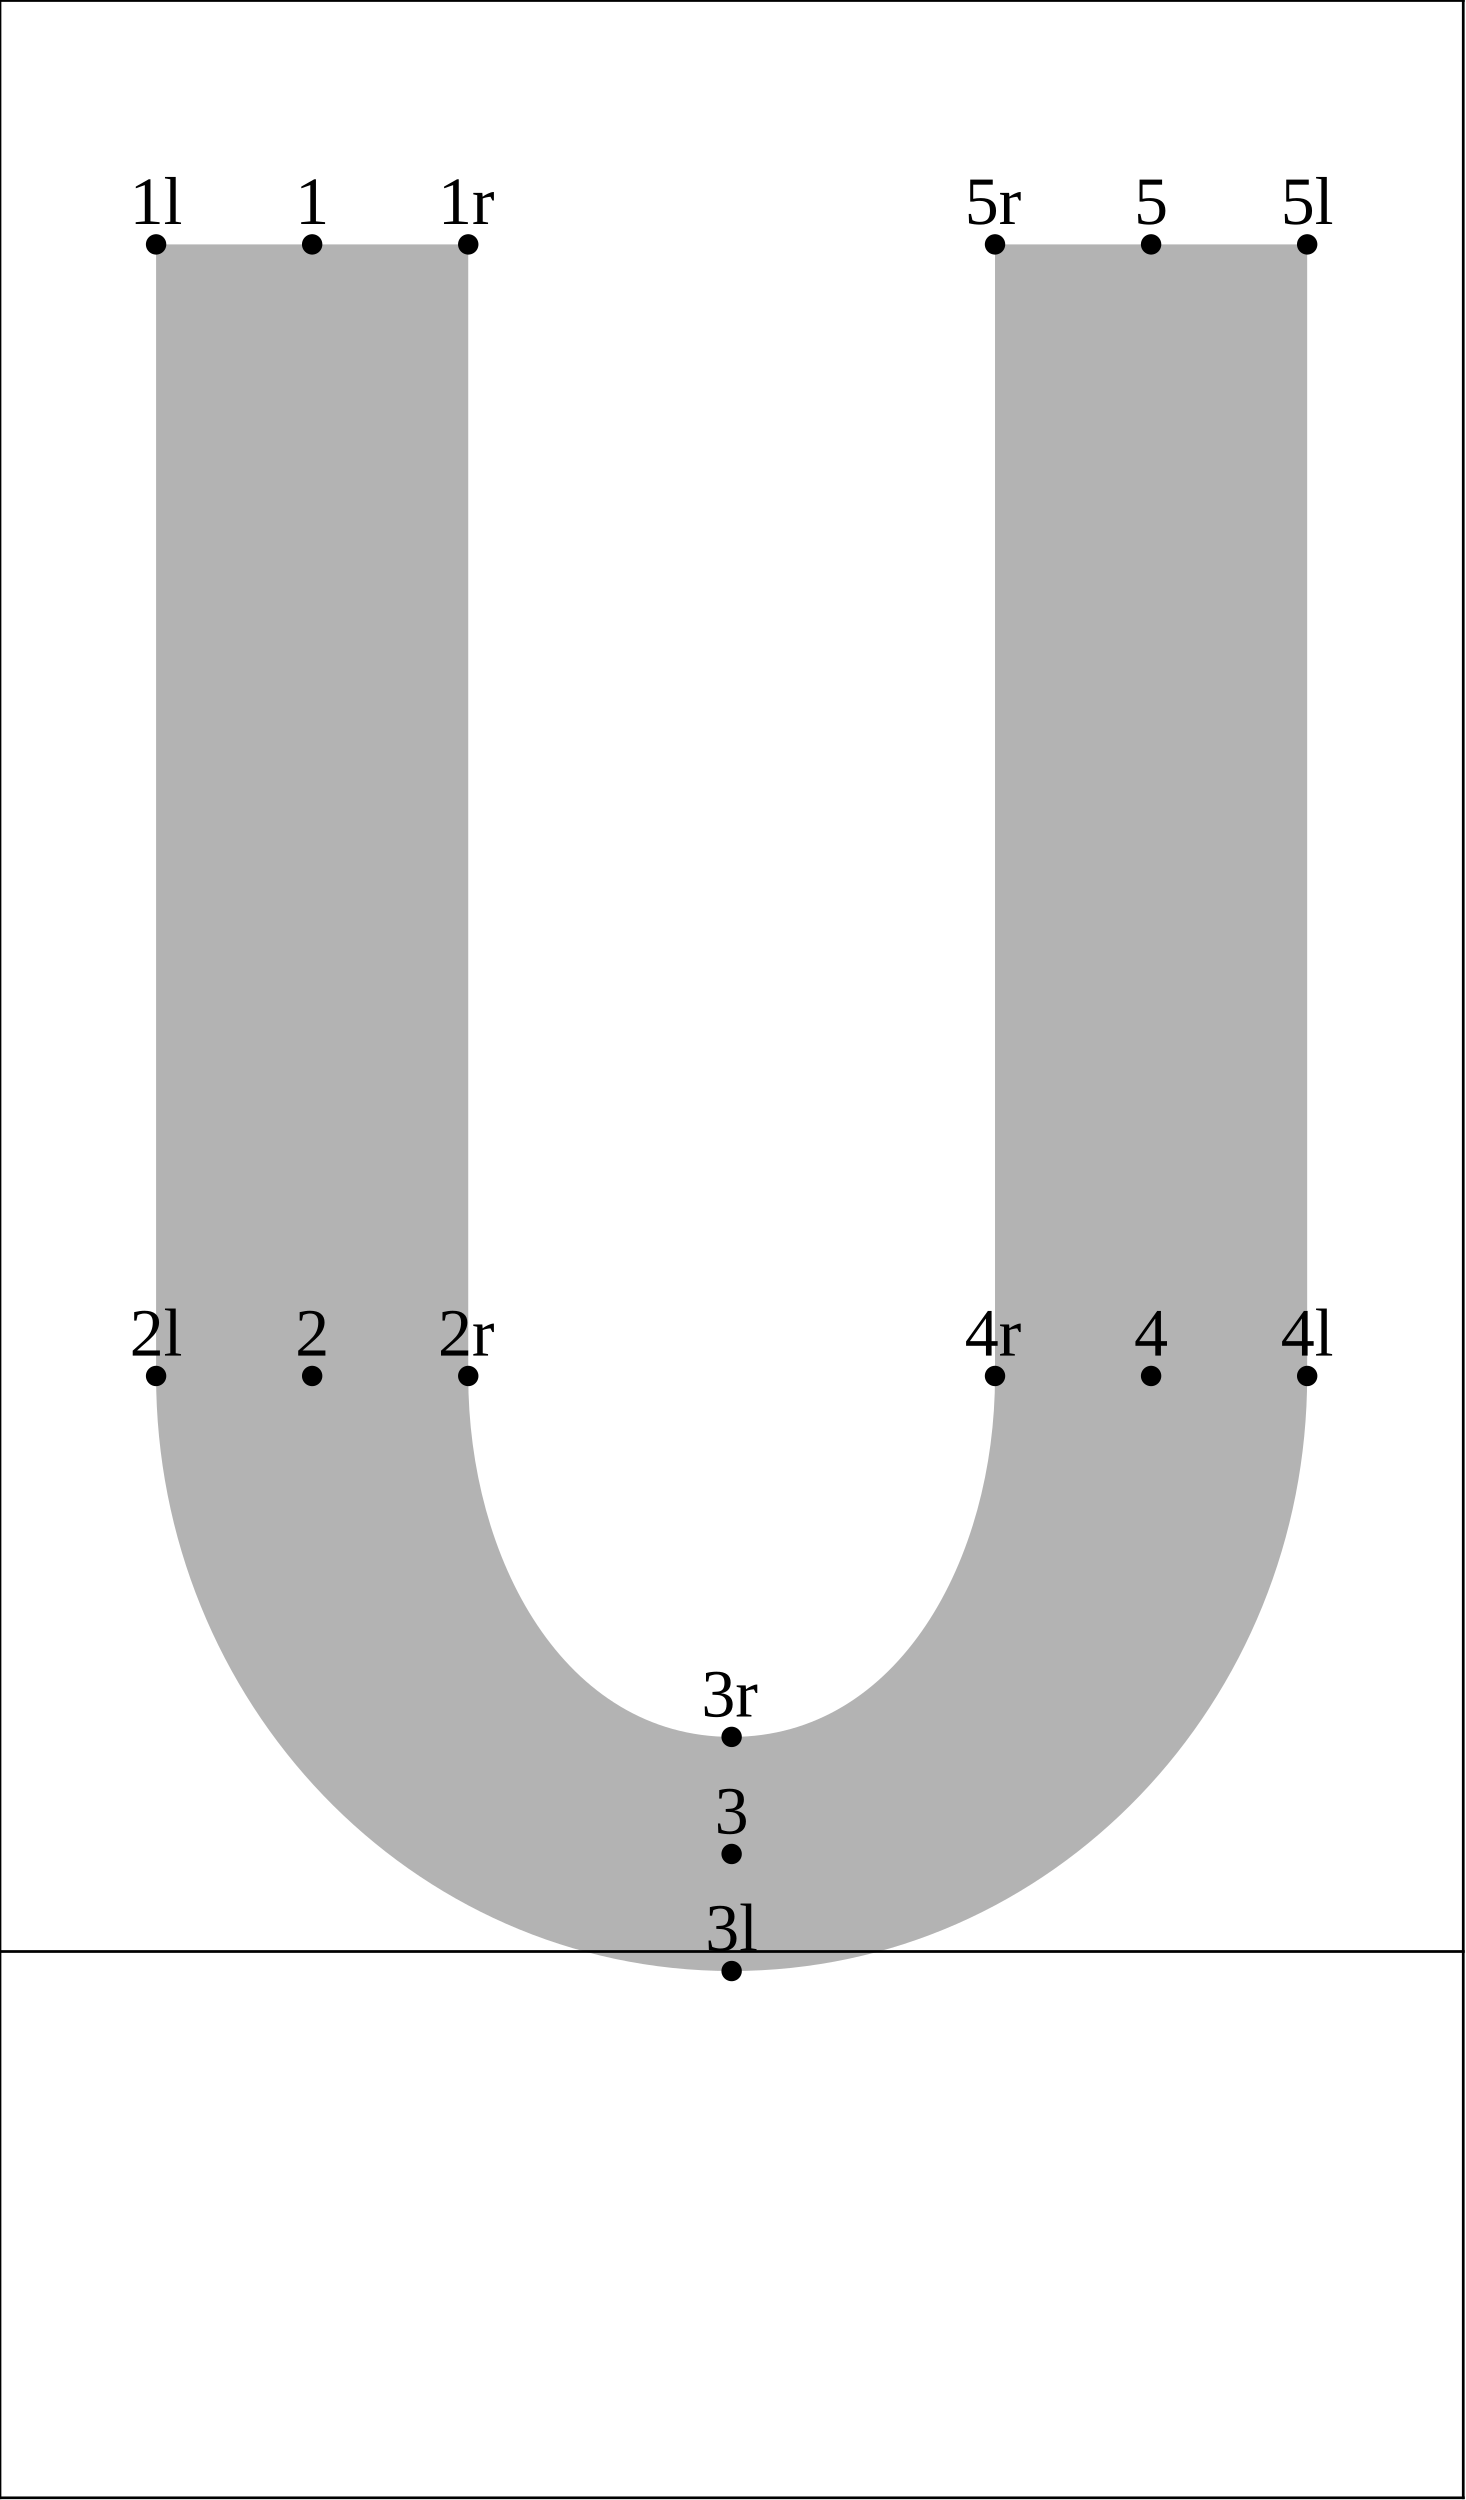
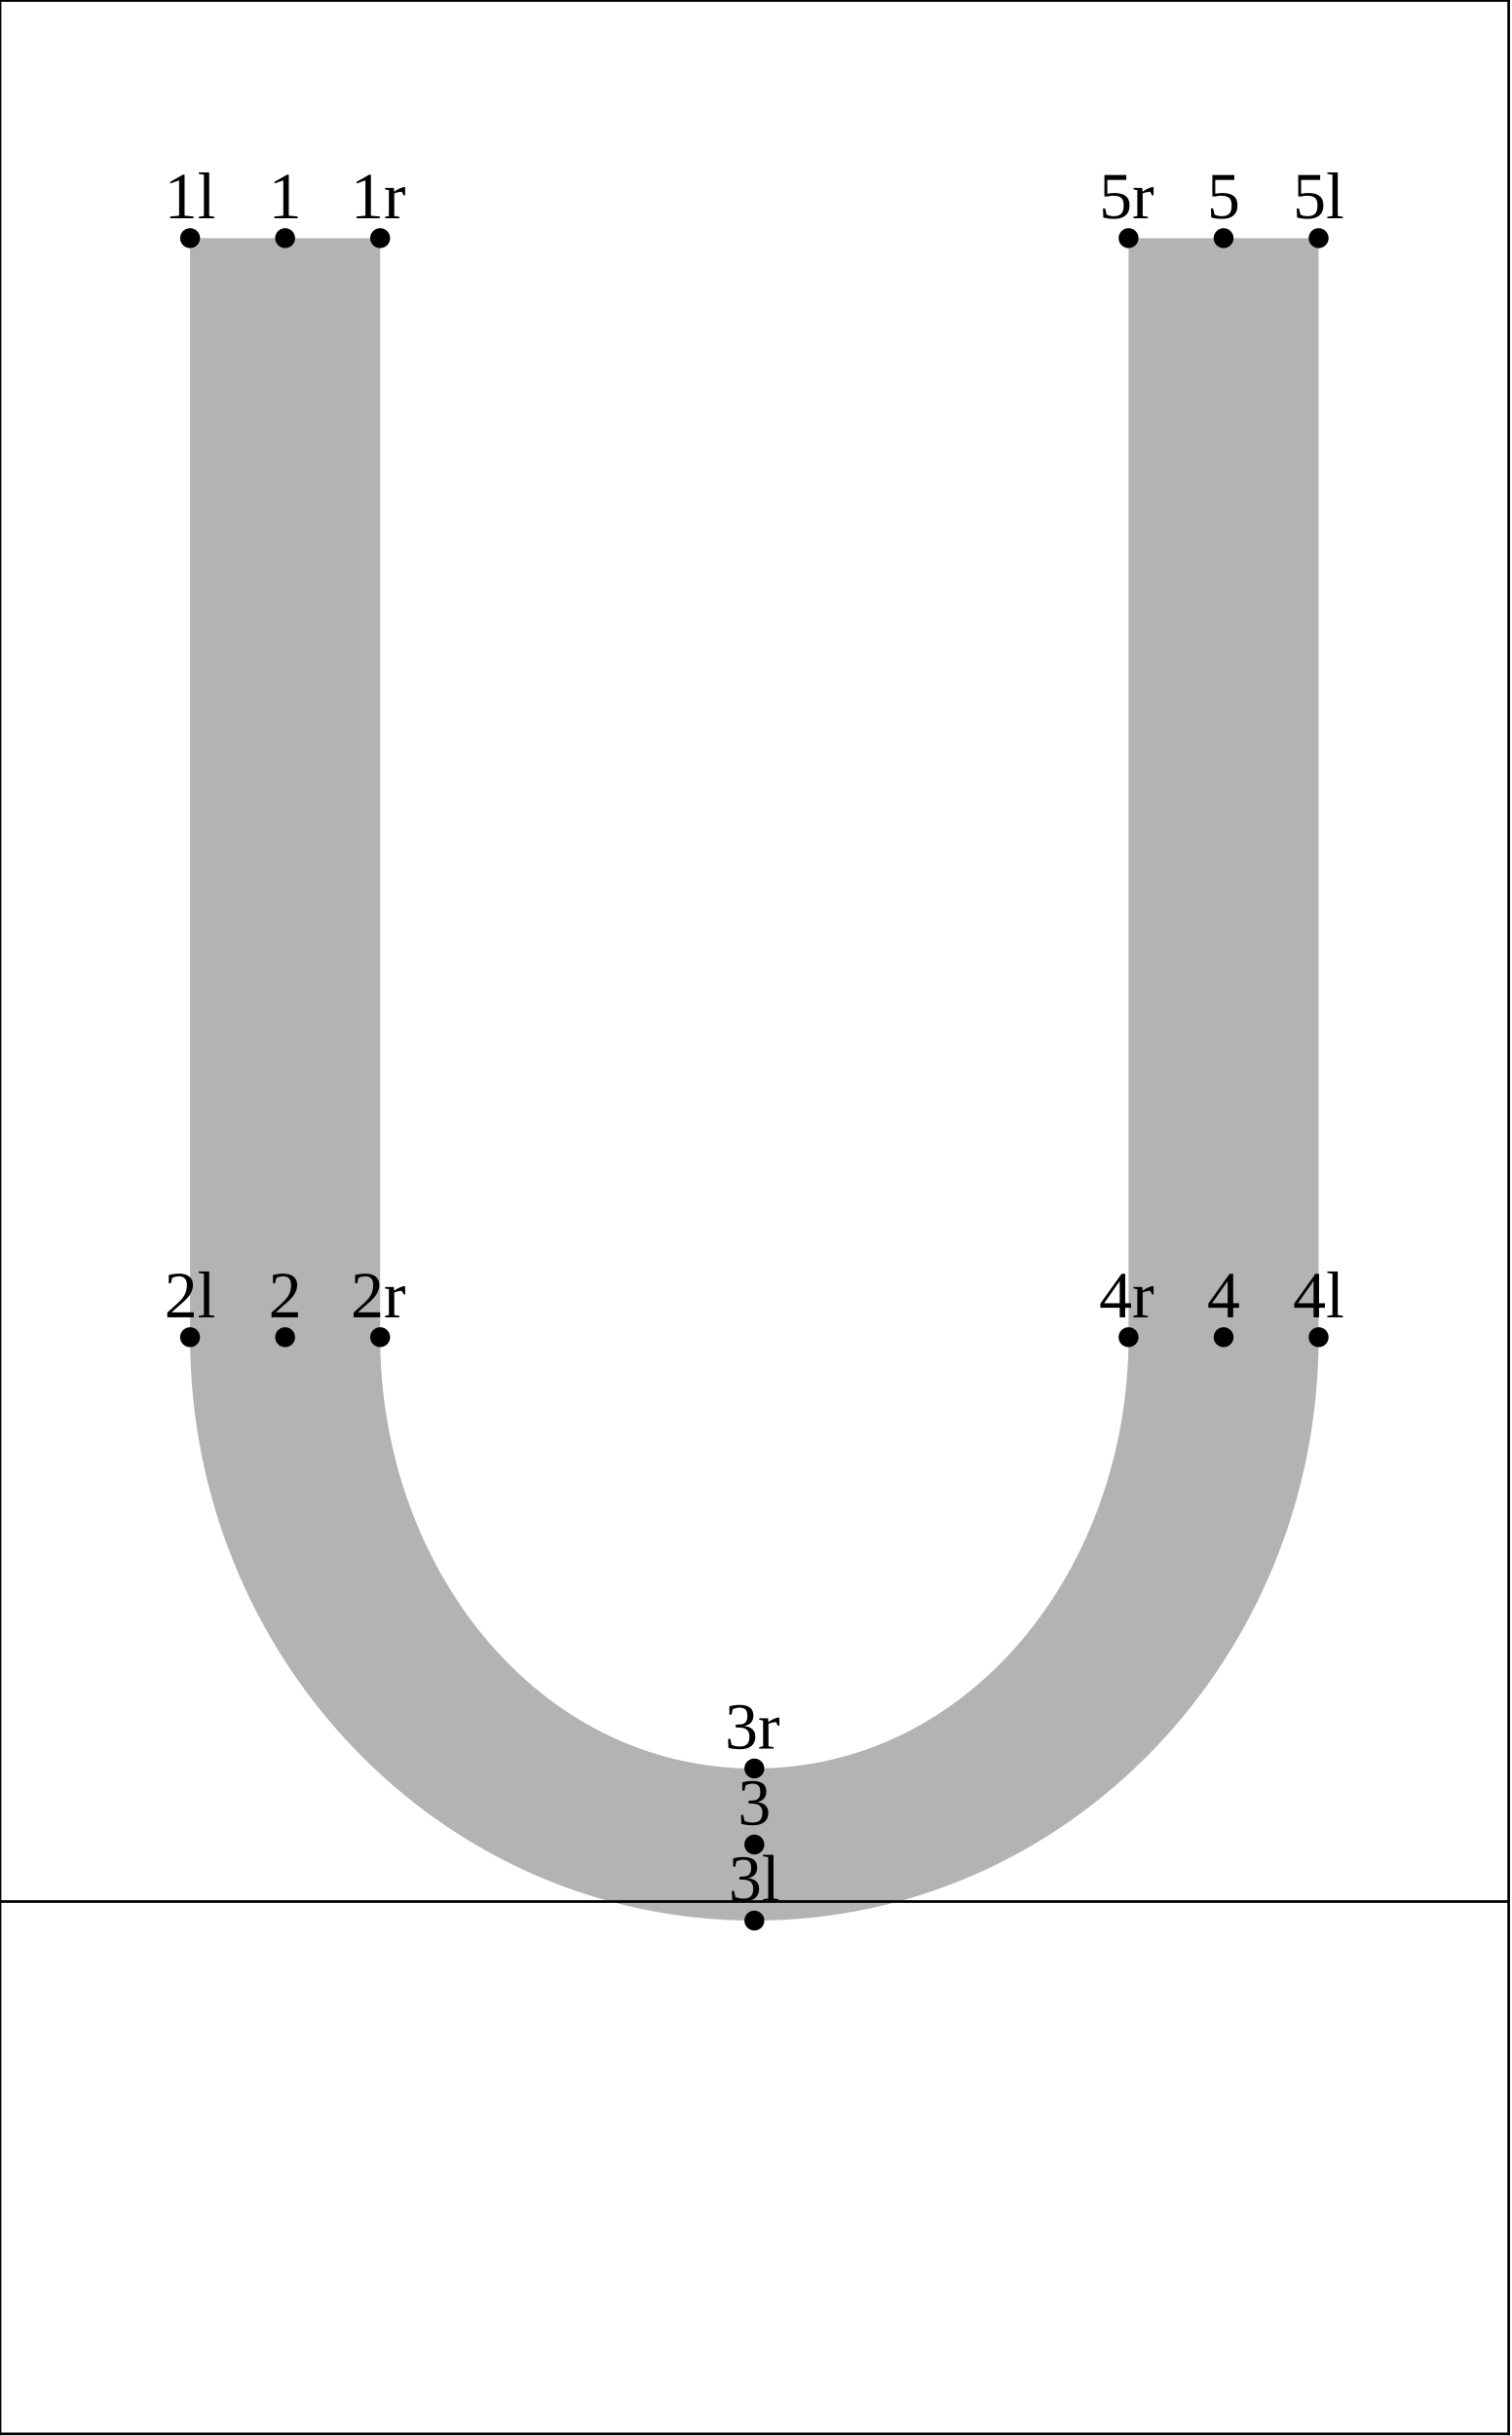
- <svg xmlns="http://www.w3.org/2000/svg" version="1.1" width="215.593" height="367.662" viewBox="0 0 215.593 367.662">
-   <path d="M22.954 35.942L22.954 202.358C22.954 250.176,60.319 289.869,107.596 289.869C154.874 289.869,192.239 250.176,192.239 202.358L192.239 35.942L146.331 35.942L146.331 202.358C146.331 229.392,132.103 255.438,107.596 255.438C83.089 255.438,68.862 229.392,68.862 202.358L68.862 35.942Z" style="fill: rgb(70%,70%,70%);stroke: none;" />
-   <g transform="translate(19.07947 32.94206)" style="fill: rgb(0%,0%,0%);">
+ <svg xmlns="http://www.w3.org/2000/svg" version="1.1" width="228.146" height="367.662" viewBox="0 0 228.146 367.662">
+   <path d="M28.692 35.942L28.692 201.82C28.692 249.935,66.298 289.869,113.873 289.869C161.447 289.869,199.053 249.935,199.053 201.82L199.053 35.942L170.361 35.942L170.361 201.82C170.361 236.308,146.76 266.915,113.873 266.915C80.986 266.915,57.385 236.308,57.385 201.82L57.385 35.942Z" style="fill: rgb(70%,70%,70%);stroke: none;" />
+   <g transform="translate(24.81805 32.94206)" style="fill: rgb(0%,0%,0%);">
    <text font-size="9.963">1l</text>
  </g>
-   <path d="M22.954 35.942l0 0" style="stroke:rgb(0%,0%,0%); stroke-width: 3;stroke-linecap: round;stroke-linejoin: round;stroke-miterlimit: 10;fill: none;" />
-   <g transform="translate(19.07947 199.3576)" style="fill: rgb(0%,0%,0%);">
+   <path d="M28.692 35.942l0 0" style="stroke:rgb(0%,0%,0%); stroke-width: 3;stroke-linecap: round;stroke-linejoin: round;stroke-miterlimit: 10;fill: none;" />
+   <g transform="translate(24.81805 198.8196)" style="fill: rgb(0%,0%,0%);">
    <text font-size="9.963">2l</text>
  </g>
-   <path d="M22.954 202.358l0 0" style="stroke:rgb(0%,0%,0%); stroke-width: 3;stroke-linecap: round;stroke-linejoin: round;stroke-miterlimit: 10;fill: none;" />
-   <g transform="translate(103.7219 286.8693)" style="fill: rgb(0%,0%,0%);">
+   <path d="M28.692 201.82l0 0" style="stroke:rgb(0%,0%,0%); stroke-width: 3;stroke-linecap: round;stroke-linejoin: round;stroke-miterlimit: 10;fill: none;" />
+   <g transform="translate(109.9984 286.8693)" style="fill: rgb(0%,0%,0%);">
    <text font-size="9.963">3l</text>
  </g>
-   <path d="M107.596 289.869l0 0" style="stroke:rgb(0%,0%,0%); stroke-width: 3;stroke-linecap: round;stroke-linejoin: round;stroke-miterlimit: 10;fill: none;" />
-   <g transform="translate(188.3643 199.3576)" style="fill: rgb(0%,0%,0%);">
+   <path d="M113.873 289.869l0 0" style="stroke:rgb(0%,0%,0%); stroke-width: 3;stroke-linecap: round;stroke-linejoin: round;stroke-miterlimit: 10;fill: none;" />
+   <g transform="translate(195.1788 198.8196)" style="fill: rgb(0%,0%,0%);">
    <text font-size="9.963">4l</text>
  </g>
-   <path d="M192.239 202.358l0 0" style="stroke:rgb(0%,0%,0%); stroke-width: 3;stroke-linecap: round;stroke-linejoin: round;stroke-miterlimit: 10;fill: none;" />
-   <g transform="translate(188.3643 32.94206)" style="fill: rgb(0%,0%,0%);">
+   <path d="M199.053 201.82l0 0" style="stroke:rgb(0%,0%,0%); stroke-width: 3;stroke-linecap: round;stroke-linejoin: round;stroke-miterlimit: 10;fill: none;" />
+   <g transform="translate(195.1788 32.94206)" style="fill: rgb(0%,0%,0%);">
    <text font-size="9.963">5l</text>
  </g>
-   <path d="M192.239 35.942l0 0" style="stroke:rgb(0%,0%,0%); stroke-width: 3;stroke-linecap: round;stroke-linejoin: round;stroke-miterlimit: 10;fill: none;" />
-   <g transform="translate(43.41701 32.94206)" style="fill: rgb(0%,0%,0%);">
+   <path d="M199.053 35.942l0 0" style="stroke:rgb(0%,0%,0%); stroke-width: 3;stroke-linecap: round;stroke-linejoin: round;stroke-miterlimit: 10;fill: none;" />
+   <g transform="translate(40.54797 32.94206)" style="fill: rgb(0%,0%,0%);">
    <text font-size="9.963">1</text>
  </g>
-   <path d="M45.908 35.942l0 0" style="stroke:rgb(0%,0%,0%); stroke-width: 3;stroke-linecap: round;stroke-linejoin: round;stroke-miterlimit: 10;fill: none;" />
-   <g transform="translate(43.41701 199.3576)" style="fill: rgb(0%,0%,0%);">
+   <path d="M43.039 35.942l0 0" style="stroke:rgb(0%,0%,0%); stroke-width: 3;stroke-linecap: round;stroke-linejoin: round;stroke-miterlimit: 10;fill: none;" />
+   <g transform="translate(40.54797 198.8196)" style="fill: rgb(0%,0%,0%);">
    <text font-size="9.963">2</text>
  </g>
-   <path d="M45.908 202.358l0 0" style="stroke:rgb(0%,0%,0%); stroke-width: 3;stroke-linecap: round;stroke-linejoin: round;stroke-miterlimit: 10;fill: none;" />
-   <g transform="translate(105.1056 269.6538)" style="fill: rgb(0%,0%,0%);">
+   <path d="M43.039 201.82l0 0" style="stroke:rgb(0%,0%,0%); stroke-width: 3;stroke-linecap: round;stroke-linejoin: round;stroke-miterlimit: 10;fill: none;" />
+   <g transform="translate(111.3821 275.3924)" style="fill: rgb(0%,0%,0%);">
    <text font-size="9.963">3</text>
  </g>
-   <path d="M107.596 272.654l0 0" style="stroke:rgb(0%,0%,0%); stroke-width: 3;stroke-linecap: round;stroke-linejoin: round;stroke-miterlimit: 10;fill: none;" />
-   <g transform="translate(166.7941 199.3576)" style="fill: rgb(0%,0%,0%);">
+   <path d="M113.873 278.392l0 0" style="stroke:rgb(0%,0%,0%); stroke-width: 3;stroke-linecap: round;stroke-linejoin: round;stroke-miterlimit: 10;fill: none;" />
+   <g transform="translate(182.2163 198.8196)" style="fill: rgb(0%,0%,0%);">
    <text font-size="9.963">4</text>
  </g>
-   <path d="M169.285 202.358l0 0" style="stroke:rgb(0%,0%,0%); stroke-width: 3;stroke-linecap: round;stroke-linejoin: round;stroke-miterlimit: 10;fill: none;" />
-   <g transform="translate(166.7941 32.94206)" style="fill: rgb(0%,0%,0%);">
+   <path d="M184.707 201.82l0 0" style="stroke:rgb(0%,0%,0%); stroke-width: 3;stroke-linecap: round;stroke-linejoin: round;stroke-miterlimit: 10;fill: none;" />
+   <g transform="translate(182.2163 32.94206)" style="fill: rgb(0%,0%,0%);">
    <text font-size="9.963">5</text>
  </g>
-   <path d="M169.285 35.942l0 0" style="stroke:rgb(0%,0%,0%); stroke-width: 3;stroke-linecap: round;stroke-linejoin: round;stroke-miterlimit: 10;fill: none;" />
-   <g transform="translate(64.41983 32.94206)" style="fill: rgb(0%,0%,0%);">
+   <path d="M184.707 35.942l0 0" style="stroke:rgb(0%,0%,0%); stroke-width: 3;stroke-linecap: round;stroke-linejoin: round;stroke-miterlimit: 10;fill: none;" />
+   <g transform="translate(52.94318 32.94206)" style="fill: rgb(0%,0%,0%);">
    <text font-size="9.963">1r</text>
  </g>
-   <path d="M68.862 35.942l0 0" style="stroke:rgb(0%,0%,0%); stroke-width: 3;stroke-linecap: round;stroke-linejoin: round;stroke-miterlimit: 10;fill: none;" />
-   <g transform="translate(64.41983 199.3576)" style="fill: rgb(0%,0%,0%);">
+   <path d="M57.385 35.942l0 0" style="stroke:rgb(0%,0%,0%); stroke-width: 3;stroke-linecap: round;stroke-linejoin: round;stroke-miterlimit: 10;fill: none;" />
+   <g transform="translate(52.94318 198.8196)" style="fill: rgb(0%,0%,0%);">
    <text font-size="9.963">2r</text>
  </g>
-   <path d="M68.862 202.358l0 0" style="stroke:rgb(0%,0%,0%); stroke-width: 3;stroke-linecap: round;stroke-linejoin: round;stroke-miterlimit: 10;fill: none;" />
-   <g transform="translate(103.1546 252.4382)" style="fill: rgb(0%,0%,0%);">
+   <path d="M57.385 201.82l0 0" style="stroke:rgb(0%,0%,0%); stroke-width: 3;stroke-linecap: round;stroke-linejoin: round;stroke-miterlimit: 10;fill: none;" />
+   <g transform="translate(109.4311 263.9155)" style="fill: rgb(0%,0%,0%);">
    <text font-size="9.963">3r</text>
  </g>
-   <path d="M107.596 255.438l0 0" style="stroke:rgb(0%,0%,0%); stroke-width: 3;stroke-linecap: round;stroke-linejoin: round;stroke-miterlimit: 10;fill: none;" />
-   <g transform="translate(141.8893 199.3576)" style="fill: rgb(0%,0%,0%);">
+   <path d="M113.873 266.915l0 0" style="stroke:rgb(0%,0%,0%); stroke-width: 3;stroke-linecap: round;stroke-linejoin: round;stroke-miterlimit: 10;fill: none;" />
+   <g transform="translate(165.919 198.8196)" style="fill: rgb(0%,0%,0%);">
    <text font-size="9.963">4r</text>
  </g>
-   <path d="M146.331 202.358l0 0" style="stroke:rgb(0%,0%,0%); stroke-width: 3;stroke-linecap: round;stroke-linejoin: round;stroke-miterlimit: 10;fill: none;" />
-   <g transform="translate(141.8893 32.94206)" style="fill: rgb(0%,0%,0%);">
+   <path d="M170.361 201.82l0 0" style="stroke:rgb(0%,0%,0%); stroke-width: 3;stroke-linecap: round;stroke-linejoin: round;stroke-miterlimit: 10;fill: none;" />
+   <g transform="translate(165.919 32.94206)" style="fill: rgb(0%,0%,0%);">
    <text font-size="9.963">5r</text>
  </g>
-   <path d="M146.331 35.942l0 0" style="stroke:rgb(0%,0%,0%); stroke-width: 3;stroke-linecap: round;stroke-linejoin: round;stroke-miterlimit: 10;fill: none;" />
-   <path d="M0 287L215.193 287" style="stroke:rgb(0%,0%,0%); stroke-width: 0.4;stroke-linecap: square;stroke-linejoin: round;stroke-miterlimit: 10;fill: none;" />
-   <path d="M0 0.077L215.193 0.077" style="stroke:rgb(0%,0%,0%); stroke-width: 0.4;stroke-linecap: square;stroke-linejoin: round;stroke-miterlimit: 10;fill: none;" />
-   <path d="M0 367.339L215.193 367.339" style="stroke:rgb(0%,0%,0%); stroke-width: 0.4;stroke-linecap: square;stroke-linejoin: round;stroke-miterlimit: 10;fill: none;" />
+   <path d="M170.361 35.942l0 0" style="stroke:rgb(0%,0%,0%); stroke-width: 3;stroke-linecap: round;stroke-linejoin: round;stroke-miterlimit: 10;fill: none;" />
+   <path d="M0 287L227.746 287" style="stroke:rgb(0%,0%,0%); stroke-width: 0.4;stroke-linecap: square;stroke-linejoin: round;stroke-miterlimit: 10;fill: none;" />
+   <path d="M0 0.077L227.746 0.077" style="stroke:rgb(0%,0%,0%); stroke-width: 0.4;stroke-linecap: square;stroke-linejoin: round;stroke-miterlimit: 10;fill: none;" />
+   <path d="M0 367.339L227.746 367.339" style="stroke:rgb(0%,0%,0%); stroke-width: 0.4;stroke-linecap: square;stroke-linejoin: round;stroke-miterlimit: 10;fill: none;" />
  <path d="M0 367.339L0 0.077" style="stroke:rgb(0%,0%,0%); stroke-width: 0.4;stroke-linecap: square;stroke-linejoin: round;stroke-miterlimit: 10;fill: none;" />
-   <path d="M215.193 367.339L215.193 0.077" style="stroke:rgb(0%,0%,0%); stroke-width: 0.4;stroke-linecap: square;stroke-linejoin: round;stroke-miterlimit: 10;fill: none;" />
+   <path d="M227.746 367.339L227.746 0.077" style="stroke:rgb(0%,0%,0%); stroke-width: 0.4;stroke-linecap: square;stroke-linejoin: round;stroke-miterlimit: 10;fill: none;" />
</svg>
